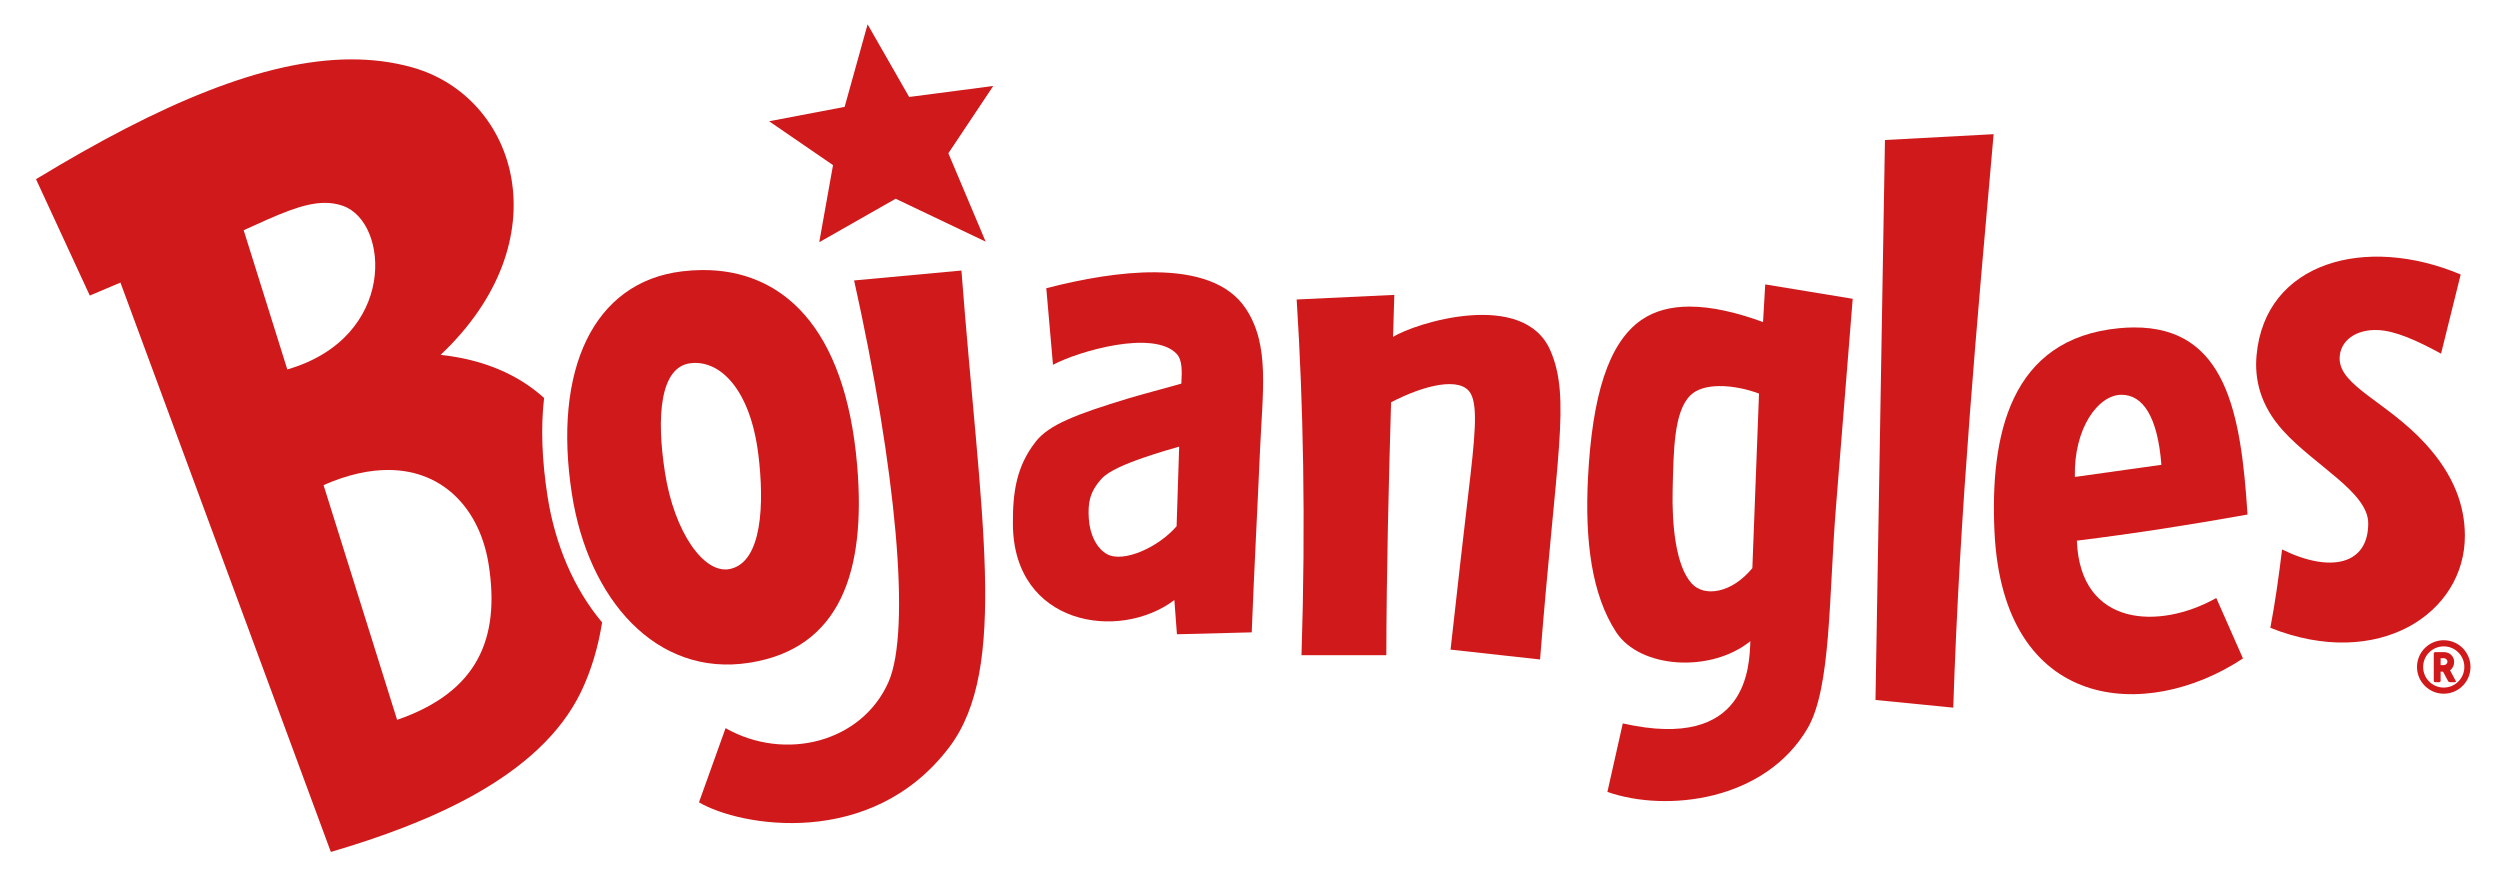
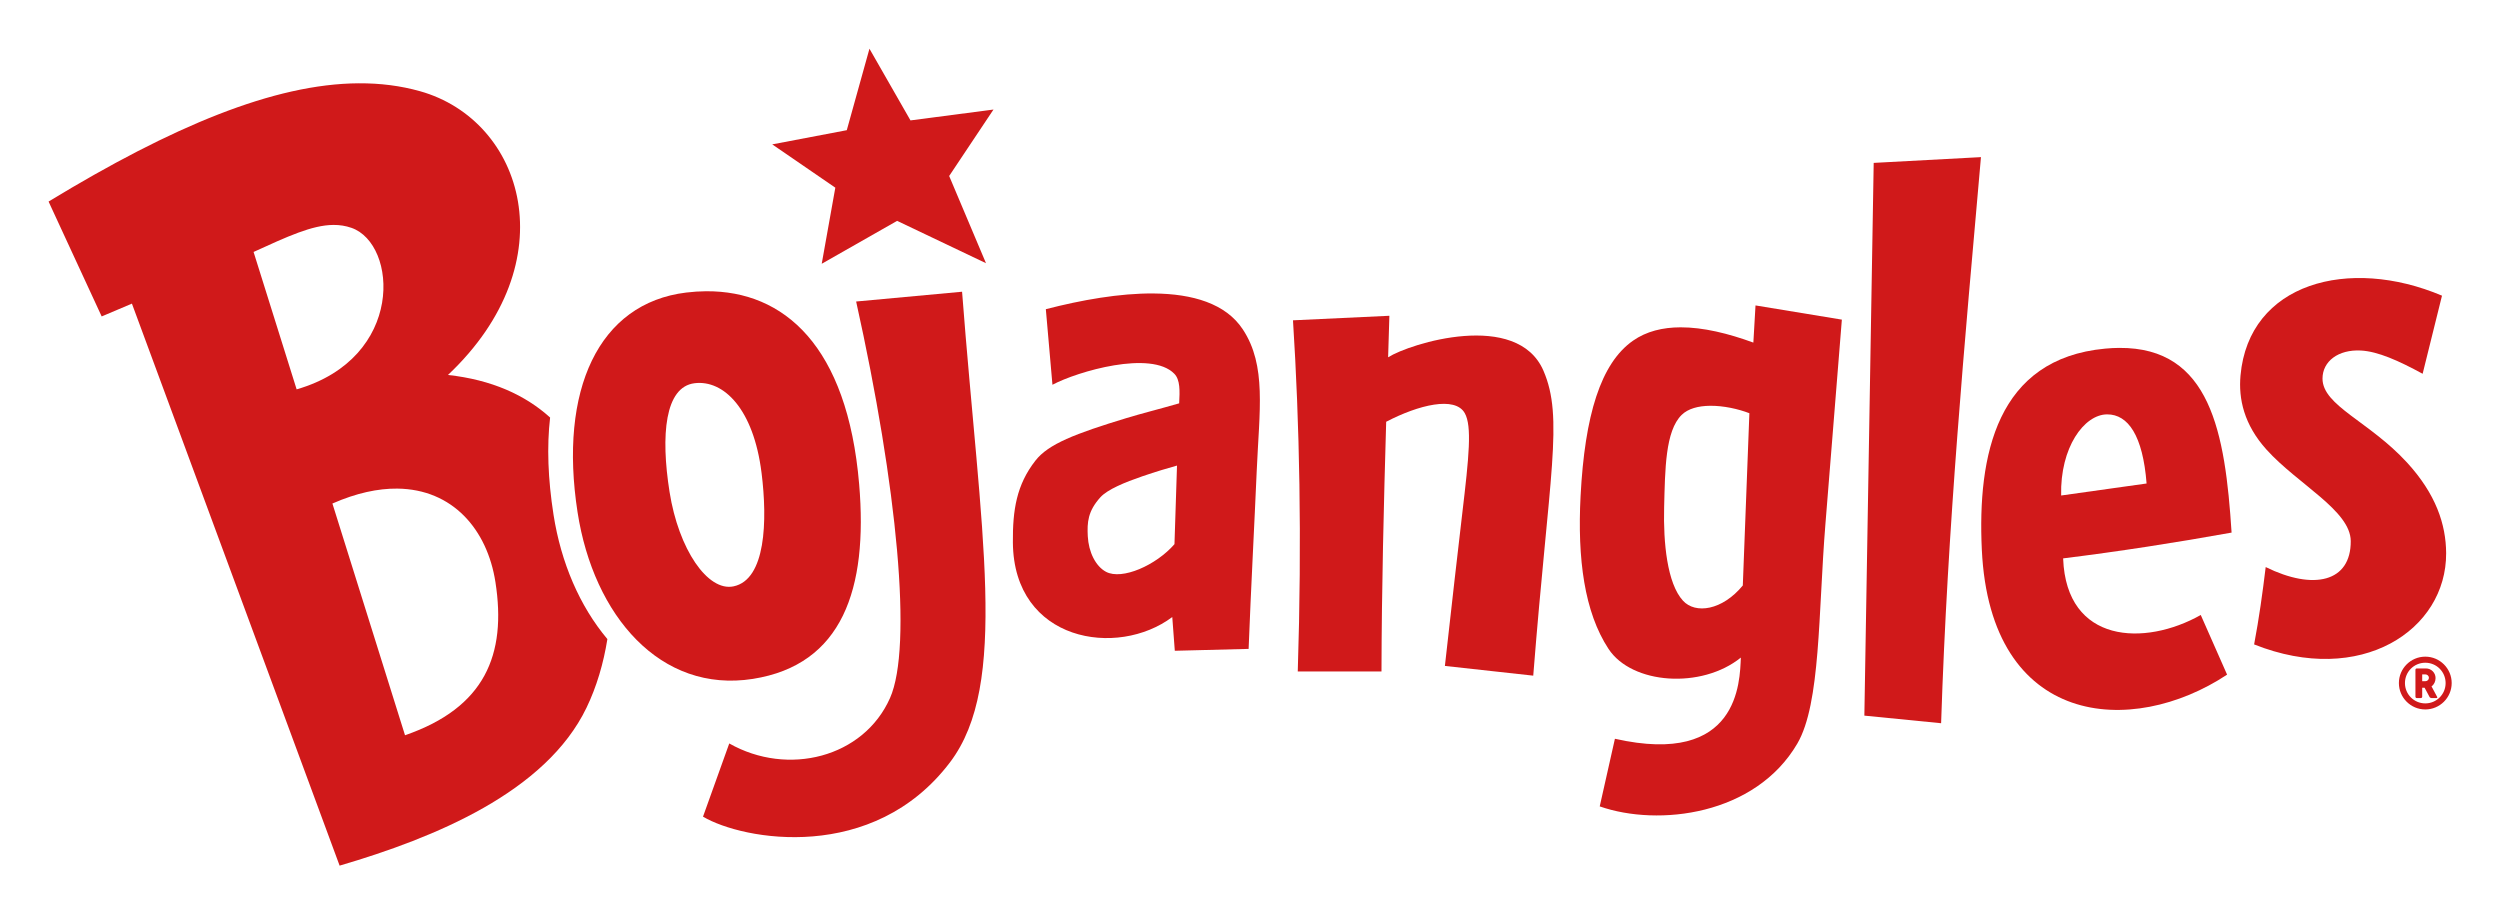
- <svg xmlns="http://www.w3.org/2000/svg" viewBox="0 0 81.28 28.575" height="101" width="288">
+ <svg xmlns="http://www.w3.org/2000/svg" viewBox="-0.531 -0.815 82.545 30.16" height="30.16" width="82.545">
  <g transform="translate(127.9219,-242.0357) matrix(0.393083,0,0,0.393083,-77.63798,201.4841)" style="fill:#d0191a;stroke:none;">
    <path d="m -64.407,113.217 6.262,-1.192 1.904,-6.843 3.446,6.021 6.973,-0.912 -3.723,5.582 3.093,7.325 -7.464,-3.557 -6.334,3.605 1.142,-6.392 z" />
    <path d="m -57.359,126.416 8.898,-0.822 c 1.557,20.369 3.962,32.957 -1.011,39.525 -6.447,8.514 -17.375,6.565 -20.75,4.568 l 2.205,-6.149 c 4.922,2.792 11.287,1.189 13.504,-3.815 1.906,-4.303 0.613,-17.732 -2.846,-33.307 z" />
    <path d="m 28.113,114.772 9.01,-0.484 c -1.368,15.535 -2.806,30.982 -3.347,47.551 l -6.447,-0.638 z" />
    <path d="m -12.57,127.614 -8.095,0.381 c 0.546,8.606 0.76,18.323 0.401,29.496 h 7.033 c 0.016,-6.966 0.192,-14.059 0.394,-20.974 2.728,-1.423 5.786,-2.171 6.601,-0.724 0.616,1.093 0.356,3.651 -0.21,8.422 -0.38,3.204 -0.855,7.416 -1.459,12.811 l 7.421,0.817 c 1.339,-16.973 2.57,-21.645 0.859,-25.61 -2.208,-5.116 -11.224,-2.292 -13.049,-1.132 0.035,-1.162 0.071,-2.341 0.106,-3.486 z" />
    <path d="m -69.953,125.553 c -0.553,0.004 -1.114,0.041 -1.682,0.11 -7.364,0.894 -10.712,8.19 -9.125,18.448 1.35,8.726 6.976,15.22 14.719,14.005 7.526,-1.182 9.682,-7.547 8.936,-16.345 -0.987,-11.651 -6.327,-16.259 -12.848,-16.217 z m 4.649,15.254 c 0.505,4.056 0.355,8.969 -2.355,9.535 -2.169,0.453 -4.61,-3.104 -5.373,-7.932 -0.755,-4.782 -0.392,-8.823 2.101,-9.131 2.441,-0.302 4.957,2.154 5.626,7.529 z" />
    <path d="m -99.152,108.086 c -7.101,0.046 -15.642,3.613 -26.04,9.934 l 4.46,9.65 2.54,-1.077 17.446,47.208 c 8.009,-2.349 17.324,-6.175 20.741,-13.269 0.848,-1.761 1.424,-3.716 1.751,-5.76 -2.328,-2.773 -3.892,-6.41 -4.524,-10.447 -0.471,-3.011 -0.567,-5.737 -0.287,-8.163 -2.095,-1.897 -4.908,-3.171 -8.579,-3.577 10.077,-9.512 6.383,-21.38 -2.351,-23.835 -1.63,-0.458 -3.347,-0.675 -5.157,-0.663 z m -2.111,11.897 c 0.523,-0.003 1.024,0.074 1.517,0.247 3.865,1.354 4.516,10.923 -4.61,13.565 l -3.617,-11.542 c 2.834,-1.291 4.905,-2.26 6.71,-2.27 z m 5.361,22.148 c 4.648,0.048 7.556,3.431 8.244,7.85 0.952,6.112 -0.889,10.552 -7.594,12.868 l -6.099,-19.465 c 2.013,-0.883 3.836,-1.27 5.45,-1.253 z" />
    <path d="m -32.35,125.74 c -2.867,-0.027 -6.095,0.55 -9.075,1.321 l 0.555,6.348 c 2.111,-1.123 8.294,-2.925 10.238,-0.923 0.492,0.506 0.465,1.423 0.406,2.483 -1.69,0.487 -3.154,0.851 -4.417,1.235 -4.332,1.317 -6.567,2.181 -7.655,3.574 -1.594,2.042 -1.917,4.154 -1.895,6.88 0.068,8.339 8.787,9.722 13.388,6.26 l 0.213,2.835 6.2,-0.158 c 0.202,-5.221 0.485,-10.403 0.681,-14.955 0.219,-5.079 0.842,-8.835 -1.168,-11.883 -1.436,-2.179 -4.222,-2.985 -7.472,-3.016 z m 1.943,14.456 -0.213,6.602 c -1.538,1.772 -4.404,3.039 -5.752,2.321 -0.875,-0.466 -1.462,-1.665 -1.53,-2.989 -0.06,-1.164 0.003,-2.096 1.052,-3.263 0.6,-0.668 2.074,-1.27 3.532,-1.77 1.12,-0.384 2.212,-0.71 2.911,-0.901 z" />
    <path d="m 18.186,126.745 -0.181,3.122 c -2.114,-0.773 -4.221,-1.288 -6.112,-1.283 -1.503,0.003 -2.871,0.334 -3.998,1.123 -2.713,1.898 -4.05,6.262 -4.403,13.049 -0.274,5.284 0.319,9.751 2.345,12.836 1.968,2.998 7.825,3.392 11.117,0.733 -0.087,2.004 -0.135,9.173 -10.578,6.819 l -1.276,5.681 c 4.944,1.726 13.085,0.737 16.599,-5.279 1.963,-3.362 1.754,-10.967 2.357,-18.41 0.492,-6.067 0.945,-11.831 1.383,-17.198 z m -3.842,8.43 c 1.137,-0.016 2.386,0.262 3.327,0.624 l -0.552,14.47 c -1.731,2.1 -3.983,2.416 -5.025,1.279 -1.336,-1.458 -1.657,-4.895 -1.584,-7.826 0.08,-3.202 0.095,-6.43 1.472,-7.781 0.548,-0.538 1.416,-0.753 2.361,-0.766 z" />
    <path d="m 48.735,130.312 c -0.377,0.003 -0.77,0.022 -1.179,0.061 -9.104,0.848 -10.738,8.929 -10.36,16.898 0.708,14.933 12.599,15.789 20.601,10.486 l -2.212,-5.011 c -4.712,2.659 -11.28,2.407 -11.558,-4.72 0,0 -10e-4,-0.034 -10e-4,-0.034 4.716,-0.585 9.433,-1.317 14.149,-2.166 -0.539,-8.416 -1.77,-15.566 -9.439,-15.513 z m -1.017,5.584 c 1.77,-0.009 3.005,1.794 3.317,5.806 l -7.176,1.008 c -0.098,-4.031 1.925,-6.804 3.858,-6.814 z" />
    <path d="m 61.04,148.722 c -0.26,2.147 -0.555,4.298 -0.972,6.497 8.963,3.572 16.167,-1.21 16.129,-7.672 -0.014,-2.405 -0.855,-4.956 -3.288,-7.608 -3.164,-3.448 -7.097,-4.776 -7.097,-7.047 0,-1.458 1.331,-2.456 3.214,-2.36 1.427,0.073 3.171,0.849 5.196,1.954 l 1.627,-6.561 c -7.821,-3.311 -16.225,-1.077 -16.925,6.707 -0.175,1.951 0.285,4.121 2.191,6.231 2.63,2.911 7.054,5.112 7.069,7.676 0.019,3.451 -3.133,4.159 -7.143,2.183 z" />
    <path d="m 74.445,156.247 c -1.222,0 -2.217,0.996 -2.217,2.218 0,1.222 0.996,2.217 2.217,2.217 1.222,0 2.218,-0.996 2.218,-2.217 0,-1.222 -0.996,-2.218 -2.218,-2.218 z m 0,0.51 c 0.946,0 1.708,0.762 1.708,1.708 0,0.946 -0.762,1.708 -1.708,1.708 -0.946,0 -1.708,-0.762 -1.708,-1.708 0,-0.946 0.762,-1.708 1.708,-1.708 z m -0.715,0.48 c -0.062,0 -0.112,0.05 -0.112,0.112 v 2.264 c 0,0.062 0.05,0.112 0.112,0.112 h 0.344 c 0.062,0 0.112,-0.05 0.112,-0.112 v -0.756 h 0.202 l 0.418,0.781 c 0.026,0.048 0.097,0.087 0.159,0.087 h 0.416 c 0.062,0 0.091,-0.039 0.066,-0.087 l -0.478,-0.896 c 0.214,-0.145 0.339,-0.416 0.339,-0.695 0,-0.449 -0.361,-0.81 -0.81,-0.81 h -0.424 z m 0.456,0.499 h 0.26 c 0.168,0 0.304,0.128 0.304,0.287 0,0.159 -0.136,0.287 -0.304,0.287 h -0.26 z" />
  </g>
</svg>
